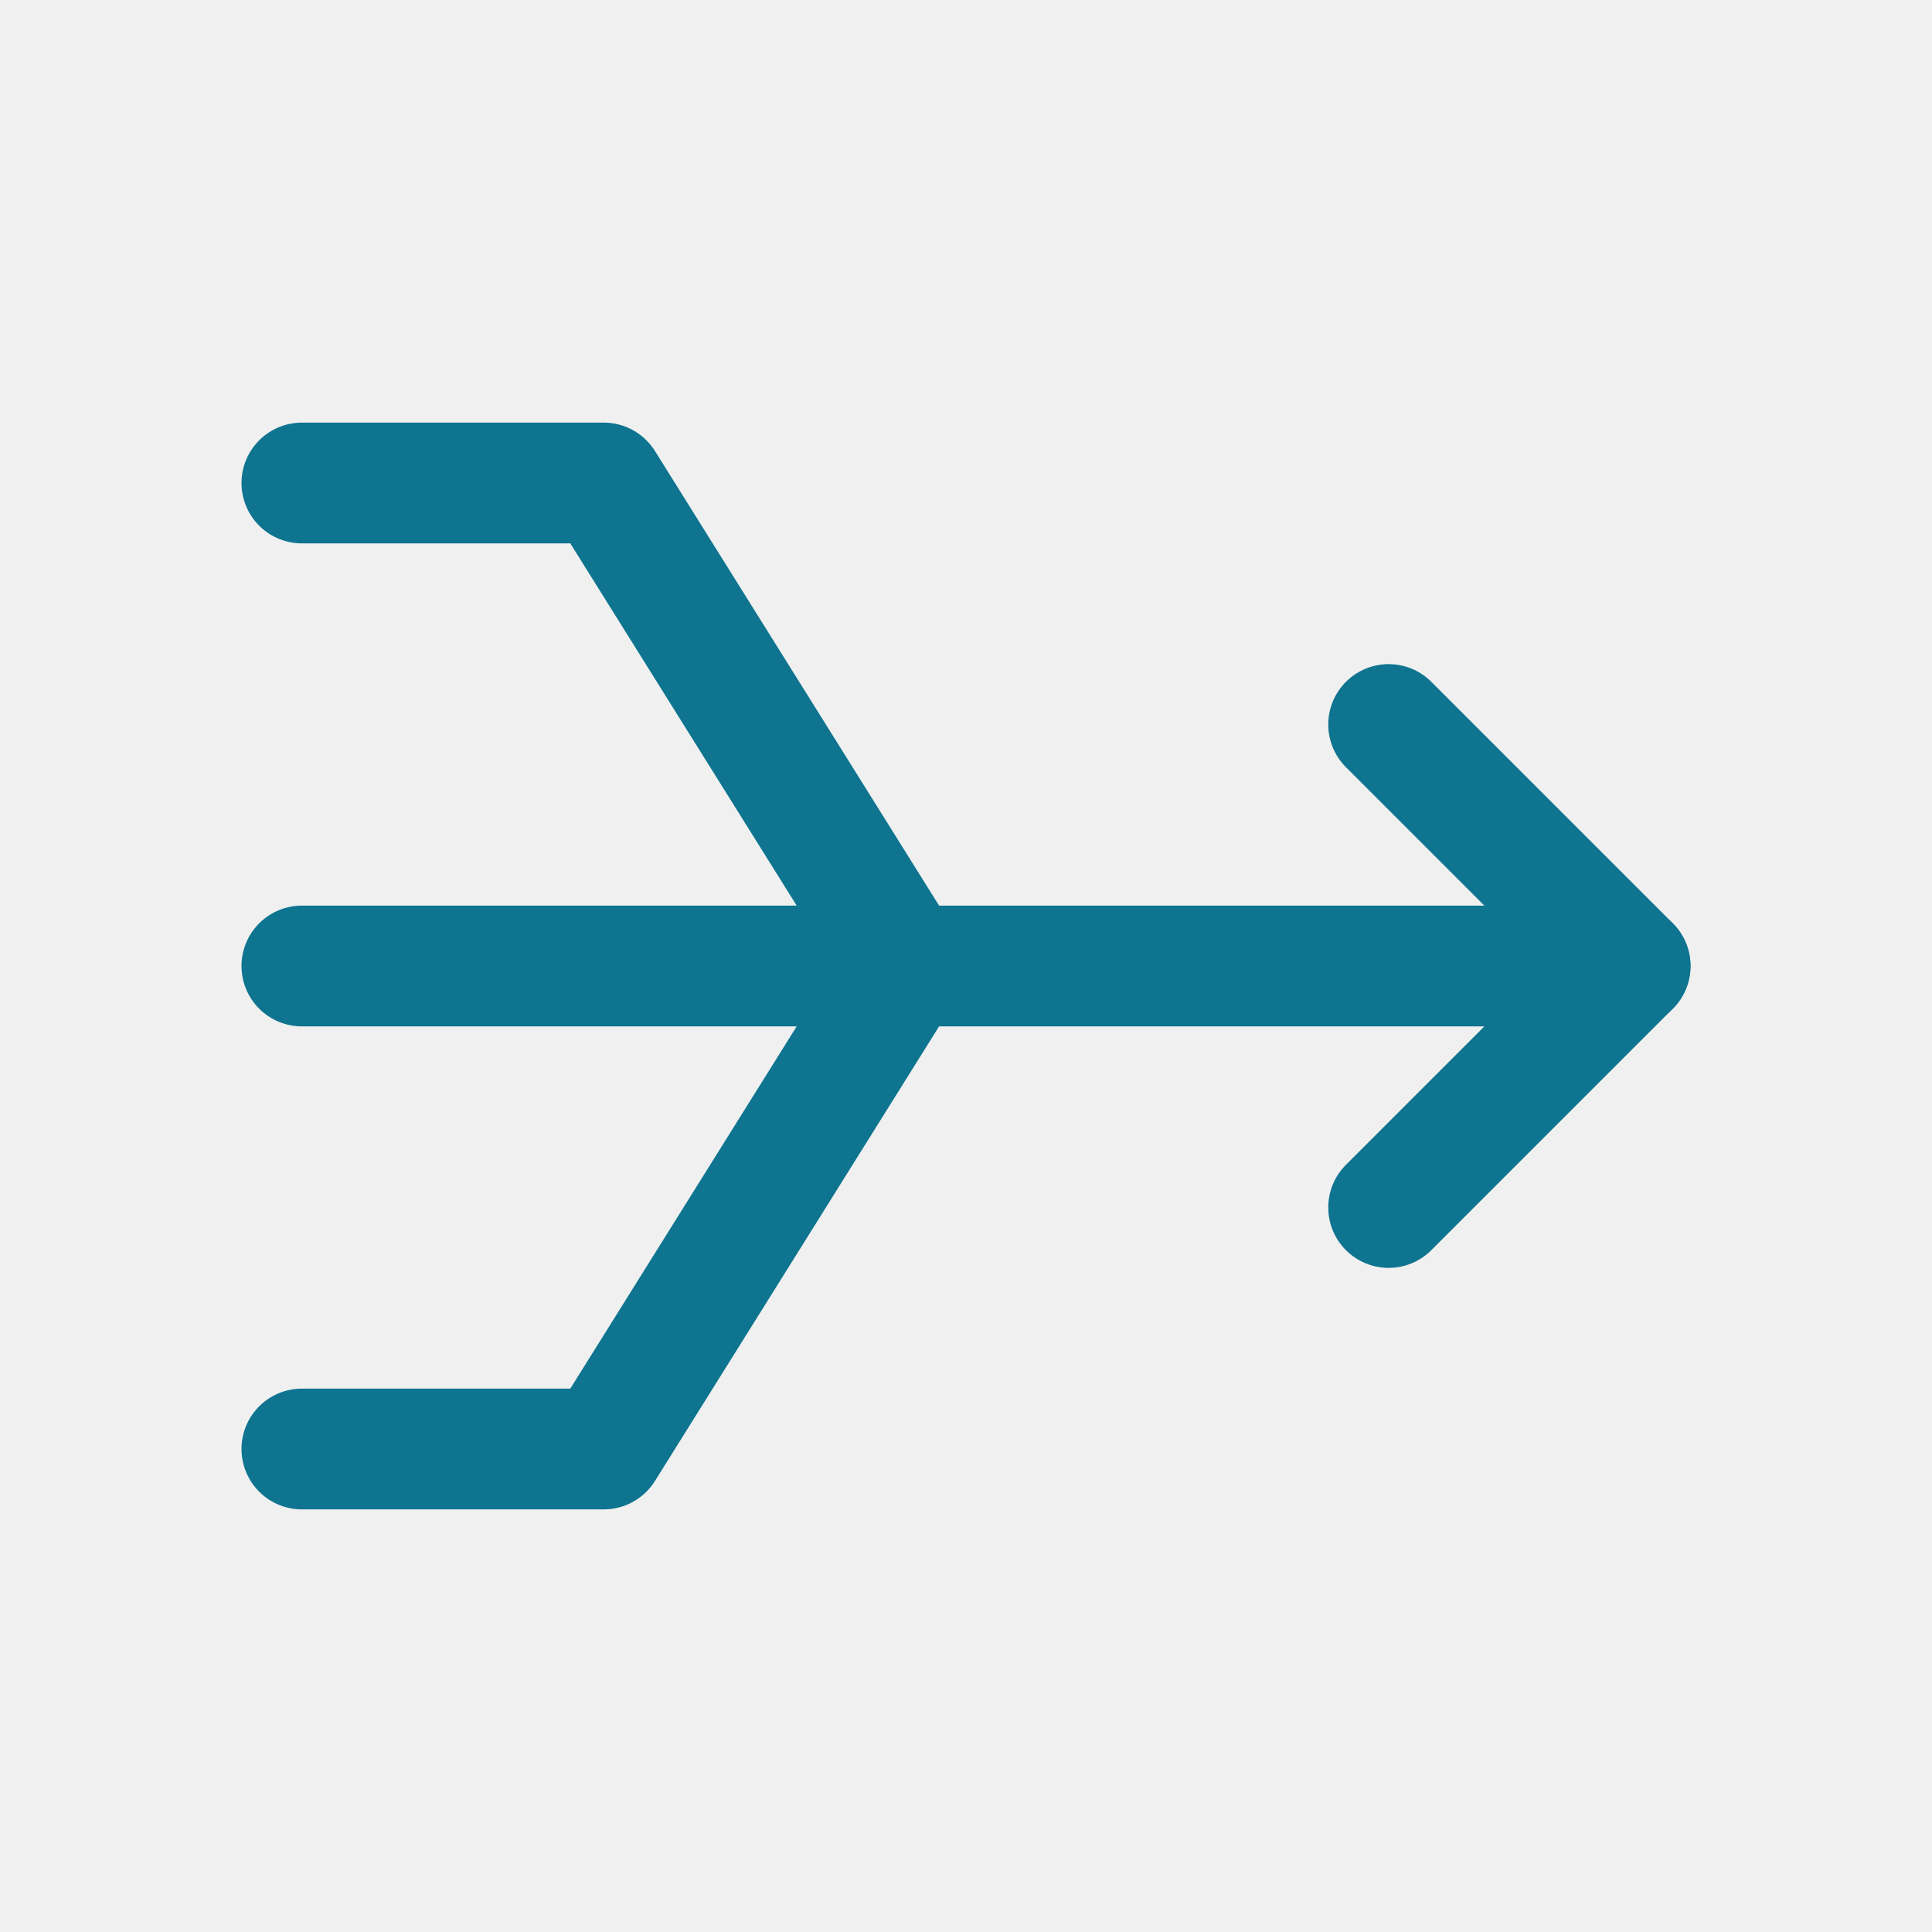
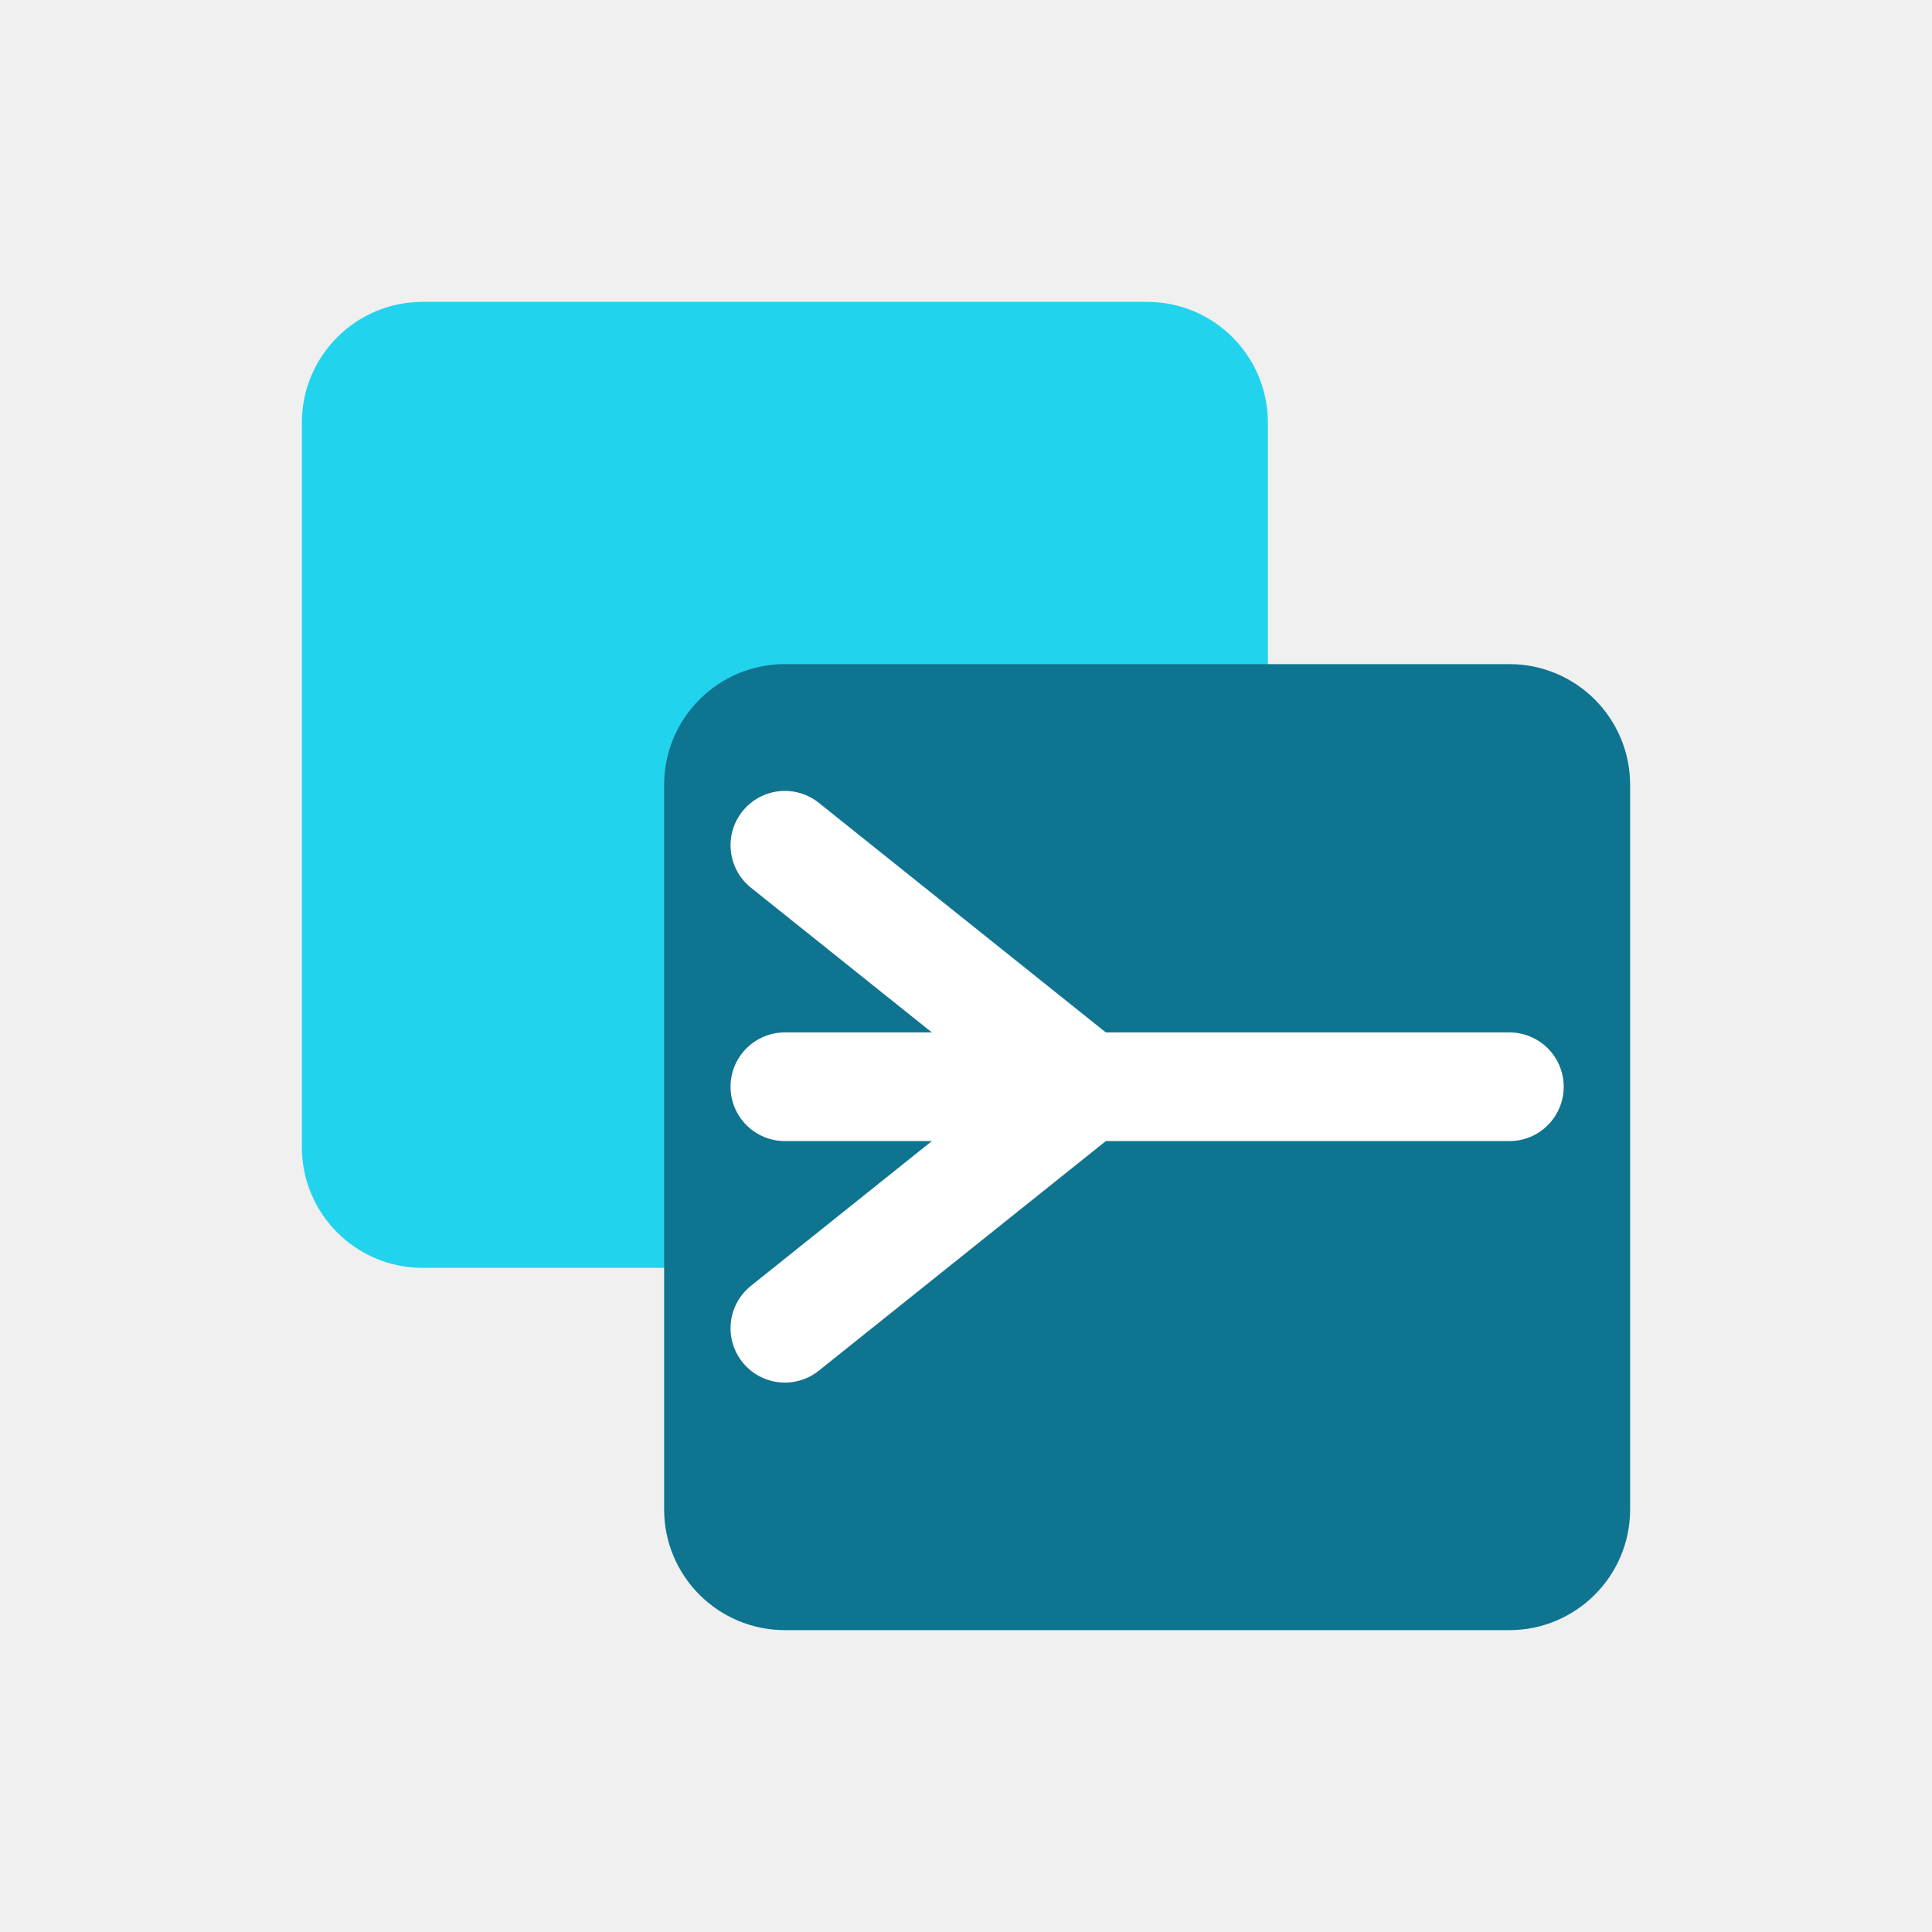
<svg xmlns="http://www.w3.org/2000/svg" viewBox="0 0 32 32" role="img" aria-labelledby="oss-O07-title" data-oss-project="O07" data-variant="color">
-   <g fill="none" stroke="#0E7490" stroke-width="2" stroke-linecap="round" stroke-linejoin="round">
-     <path d="M5 8H10L15 16" />
-     <path d="M5 16H15" />
-     <path d="M5 24H10L15 16" />
-     <path d="M15 16H27" />
-     <path d="M23 12L27 16L23 20" />
+   <g data-layer="q-frame">
+     <rect x="5" y="5" width="16" height="16" rx="2" fill="#22D3EE" />
+     <rect x="11" y="11" width="16" height="16" rx="2" fill="#0E7490" />
+   </g>
+   <g data-layer="product-route" fill="none" stroke="#FFFFFF" stroke-width="1.8" stroke-linecap="round" stroke-linejoin="round">
+     <path d="M13 14L18 18" />
+     <path d="M13 18H18" />
+     <path d="M13 22L18 18H25" />
  </g>
</svg>
